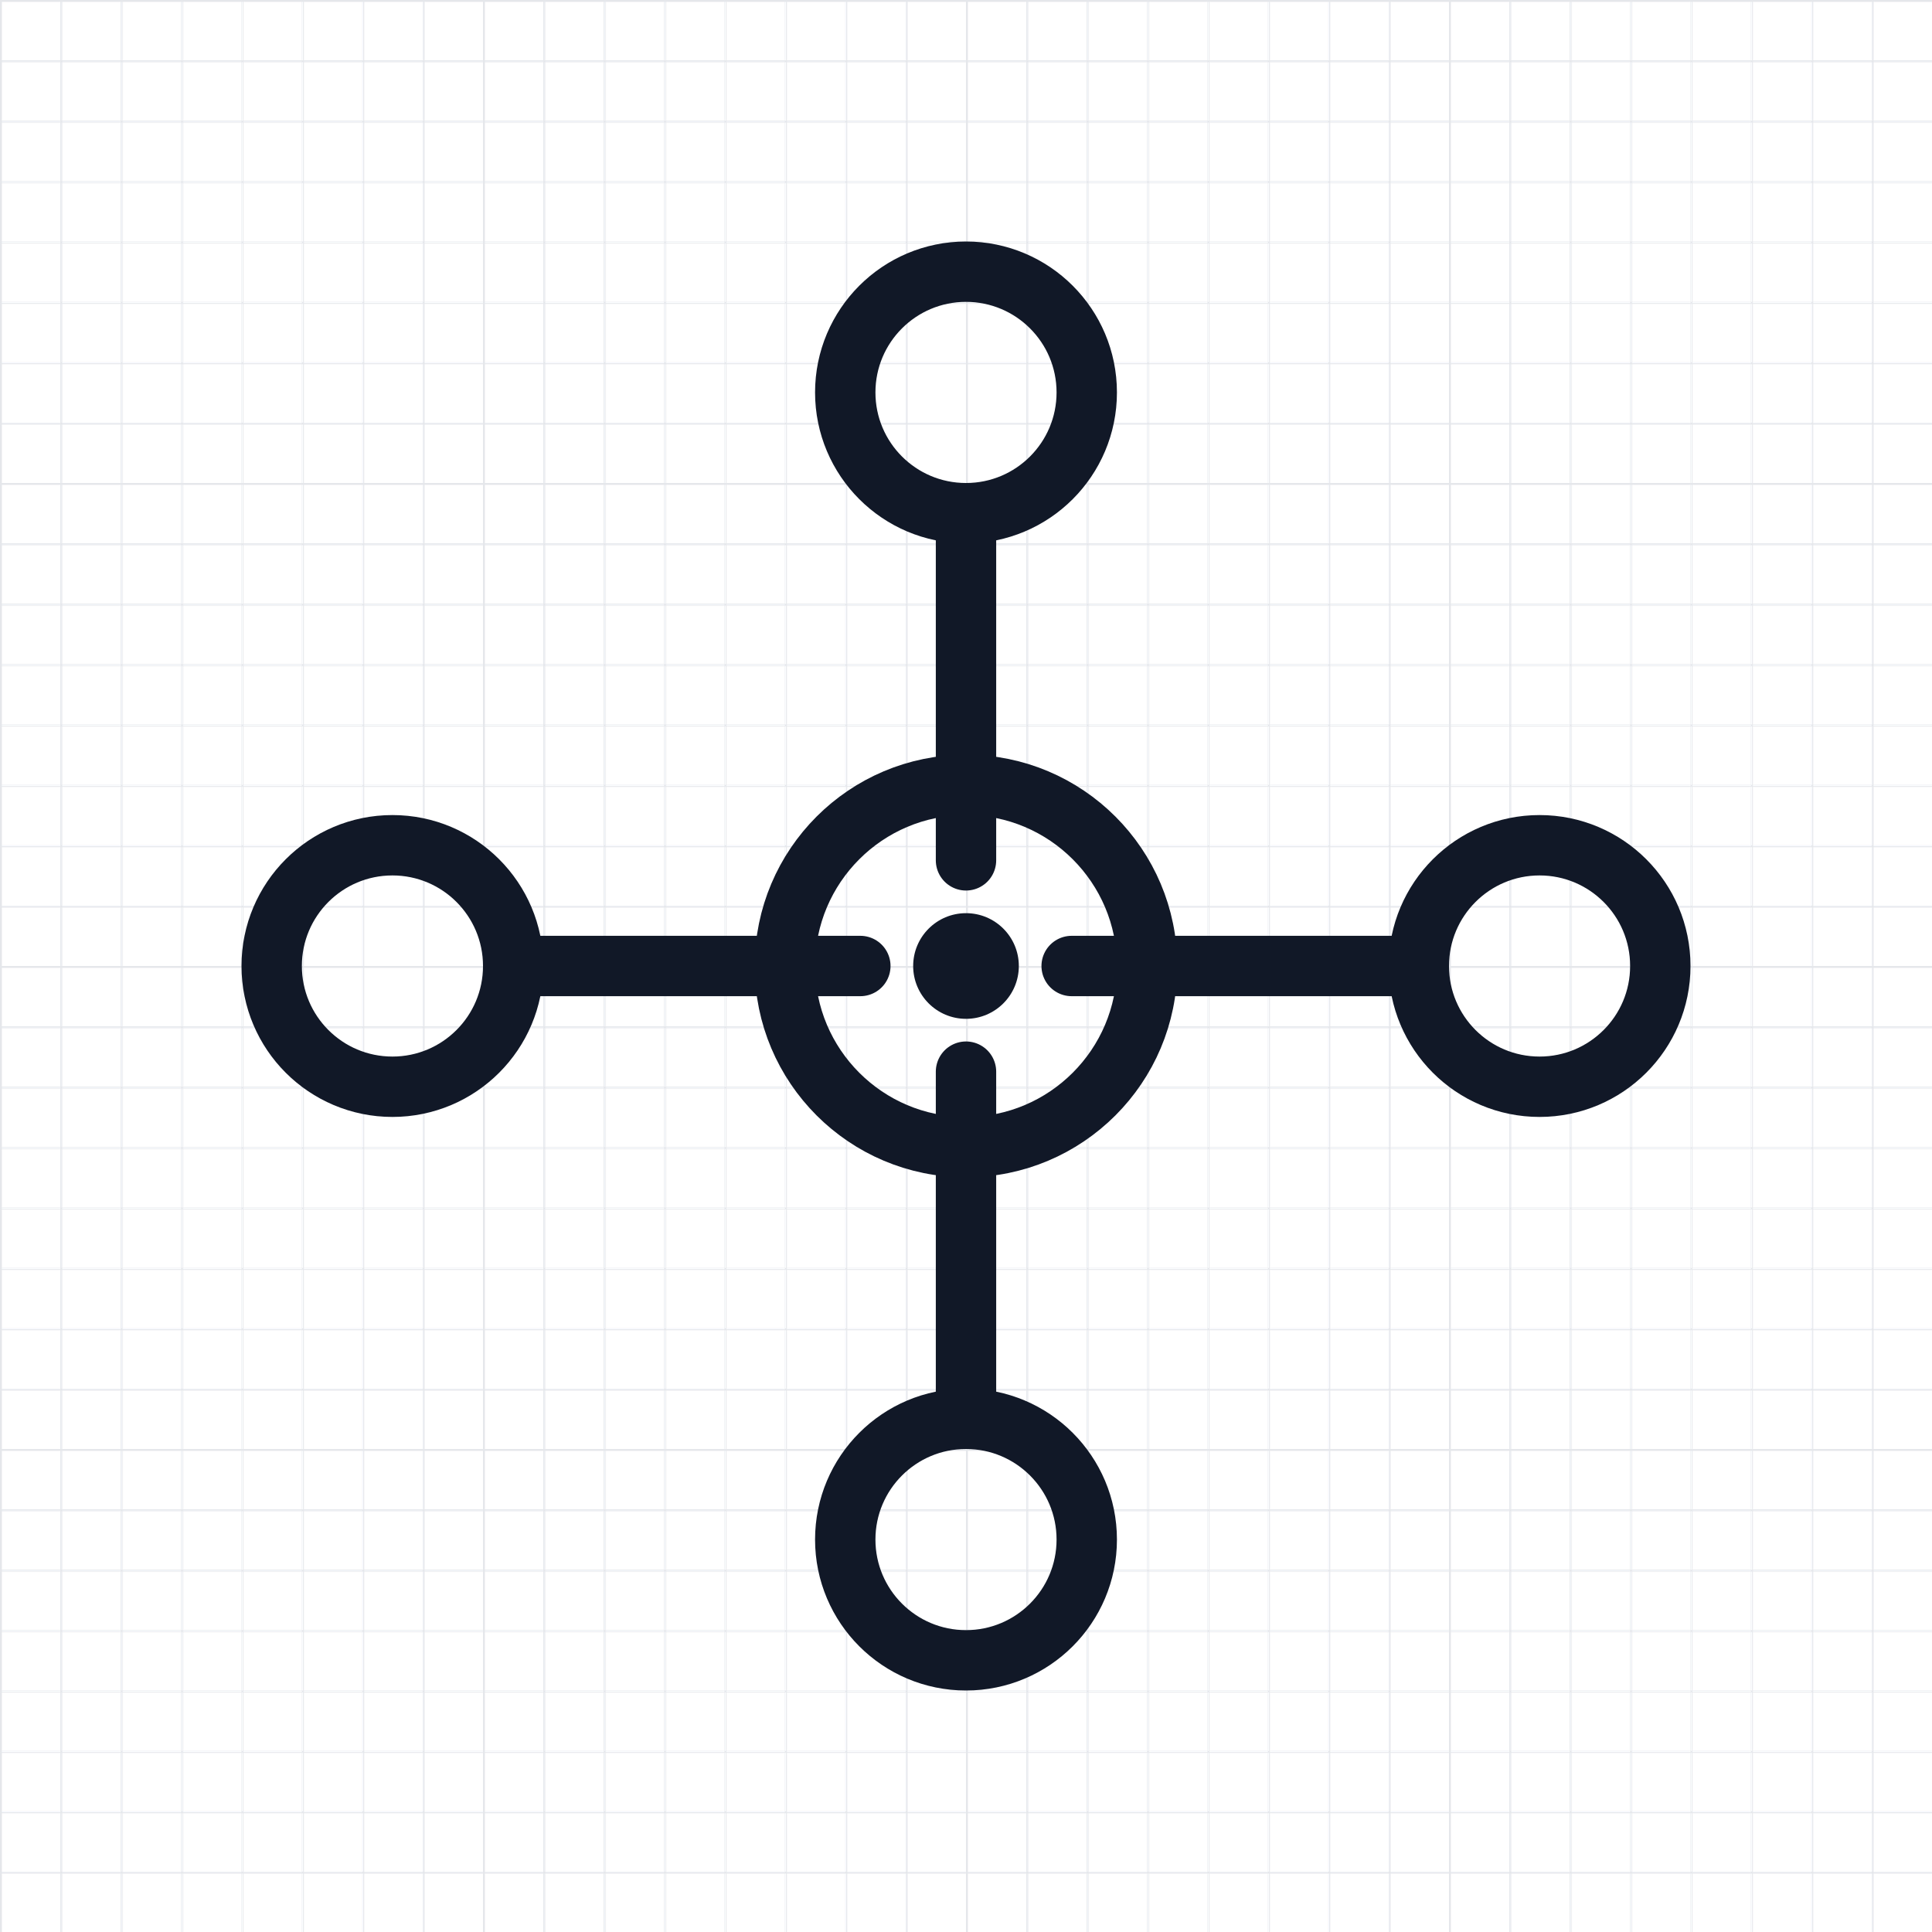
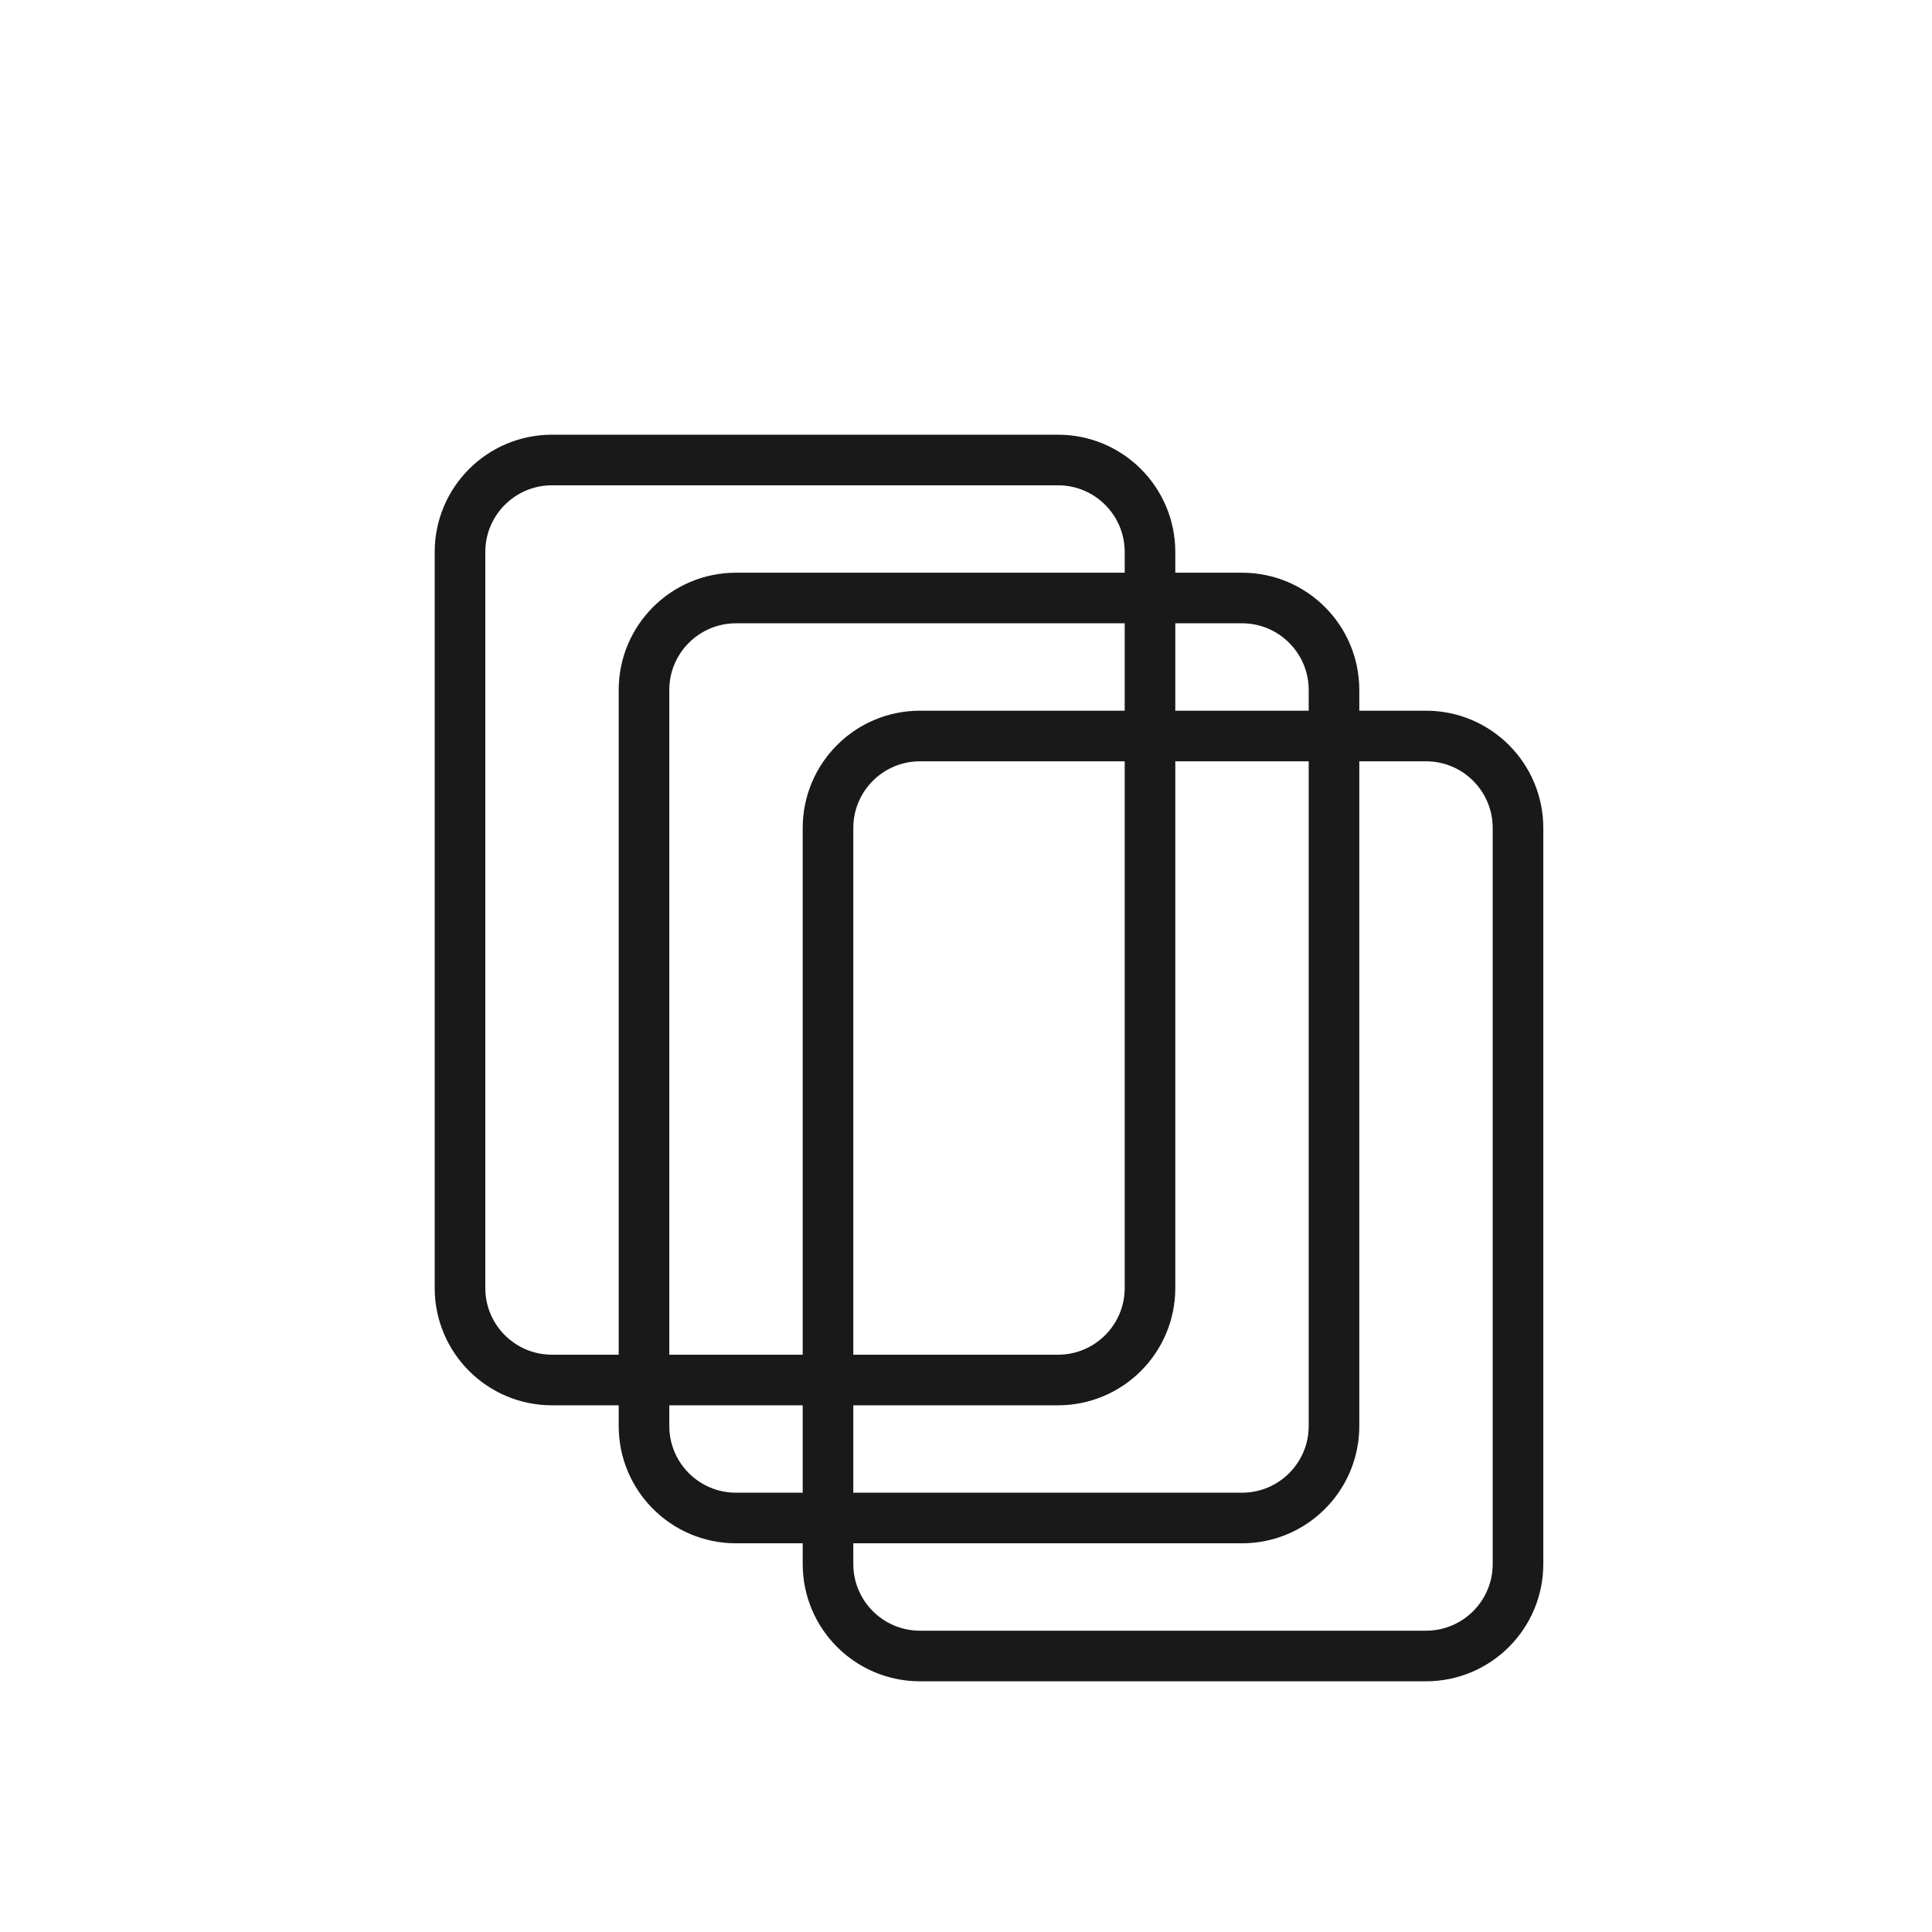
- <svg xmlns="http://www.w3.org/2000/svg" viewBox="0 0 512 512" width="512" height="512">
-   <rect width="512" height="512" fill="#ffffff" />
-   <defs>
-     <pattern id="grid" width="16" height="16" patternUnits="userSpaceOnUse">
-       <path d="M16 0H0V16" fill="none" stroke="#e5e7eb" stroke-width="1" />
-     </pattern>
-   </defs>
-   <rect width="512" height="512" fill="url(#grid)" />
-   <g fill="none" stroke="#111827" stroke-width="16" stroke-linecap="round" stroke-linejoin="round">
-     <line x1="256" y1="136" x2="256" y2="228" />
-     <line x1="284" y1="256" x2="376" y2="256" />
-     <line x1="256" y1="284" x2="256" y2="376" />
-     <line x1="228" y1="256" x2="136" y2="256" />
-     <circle cx="256" cy="104" r="32" />
-     <circle cx="408" cy="256" r="32" />
-     <circle cx="256" cy="408" r="32" />
-     <circle cx="104" cy="256" r="32" />
-     <circle cx="256" cy="256" r="48" />
-     <circle cx="256" cy="256" r="14" fill="#111827" stroke="none" />
+ <svg xmlns="http://www.w3.org/2000/svg" viewBox="0 0 420 420" width="420" height="420">
+   <rect width="420" height="420" fill="#ffffff" />
+   <g fill="none" stroke="#191919" stroke-width="11" stroke-linecap="round" stroke-linejoin="round">
+     <rect x="100" y="100" width="150" height="200" rx="20" />
+     <rect x="140" y="130" width="150" height="200" rx="20" />
+     <rect x="180" y="160" width="150" height="200" rx="20" />
  </g>
</svg>
